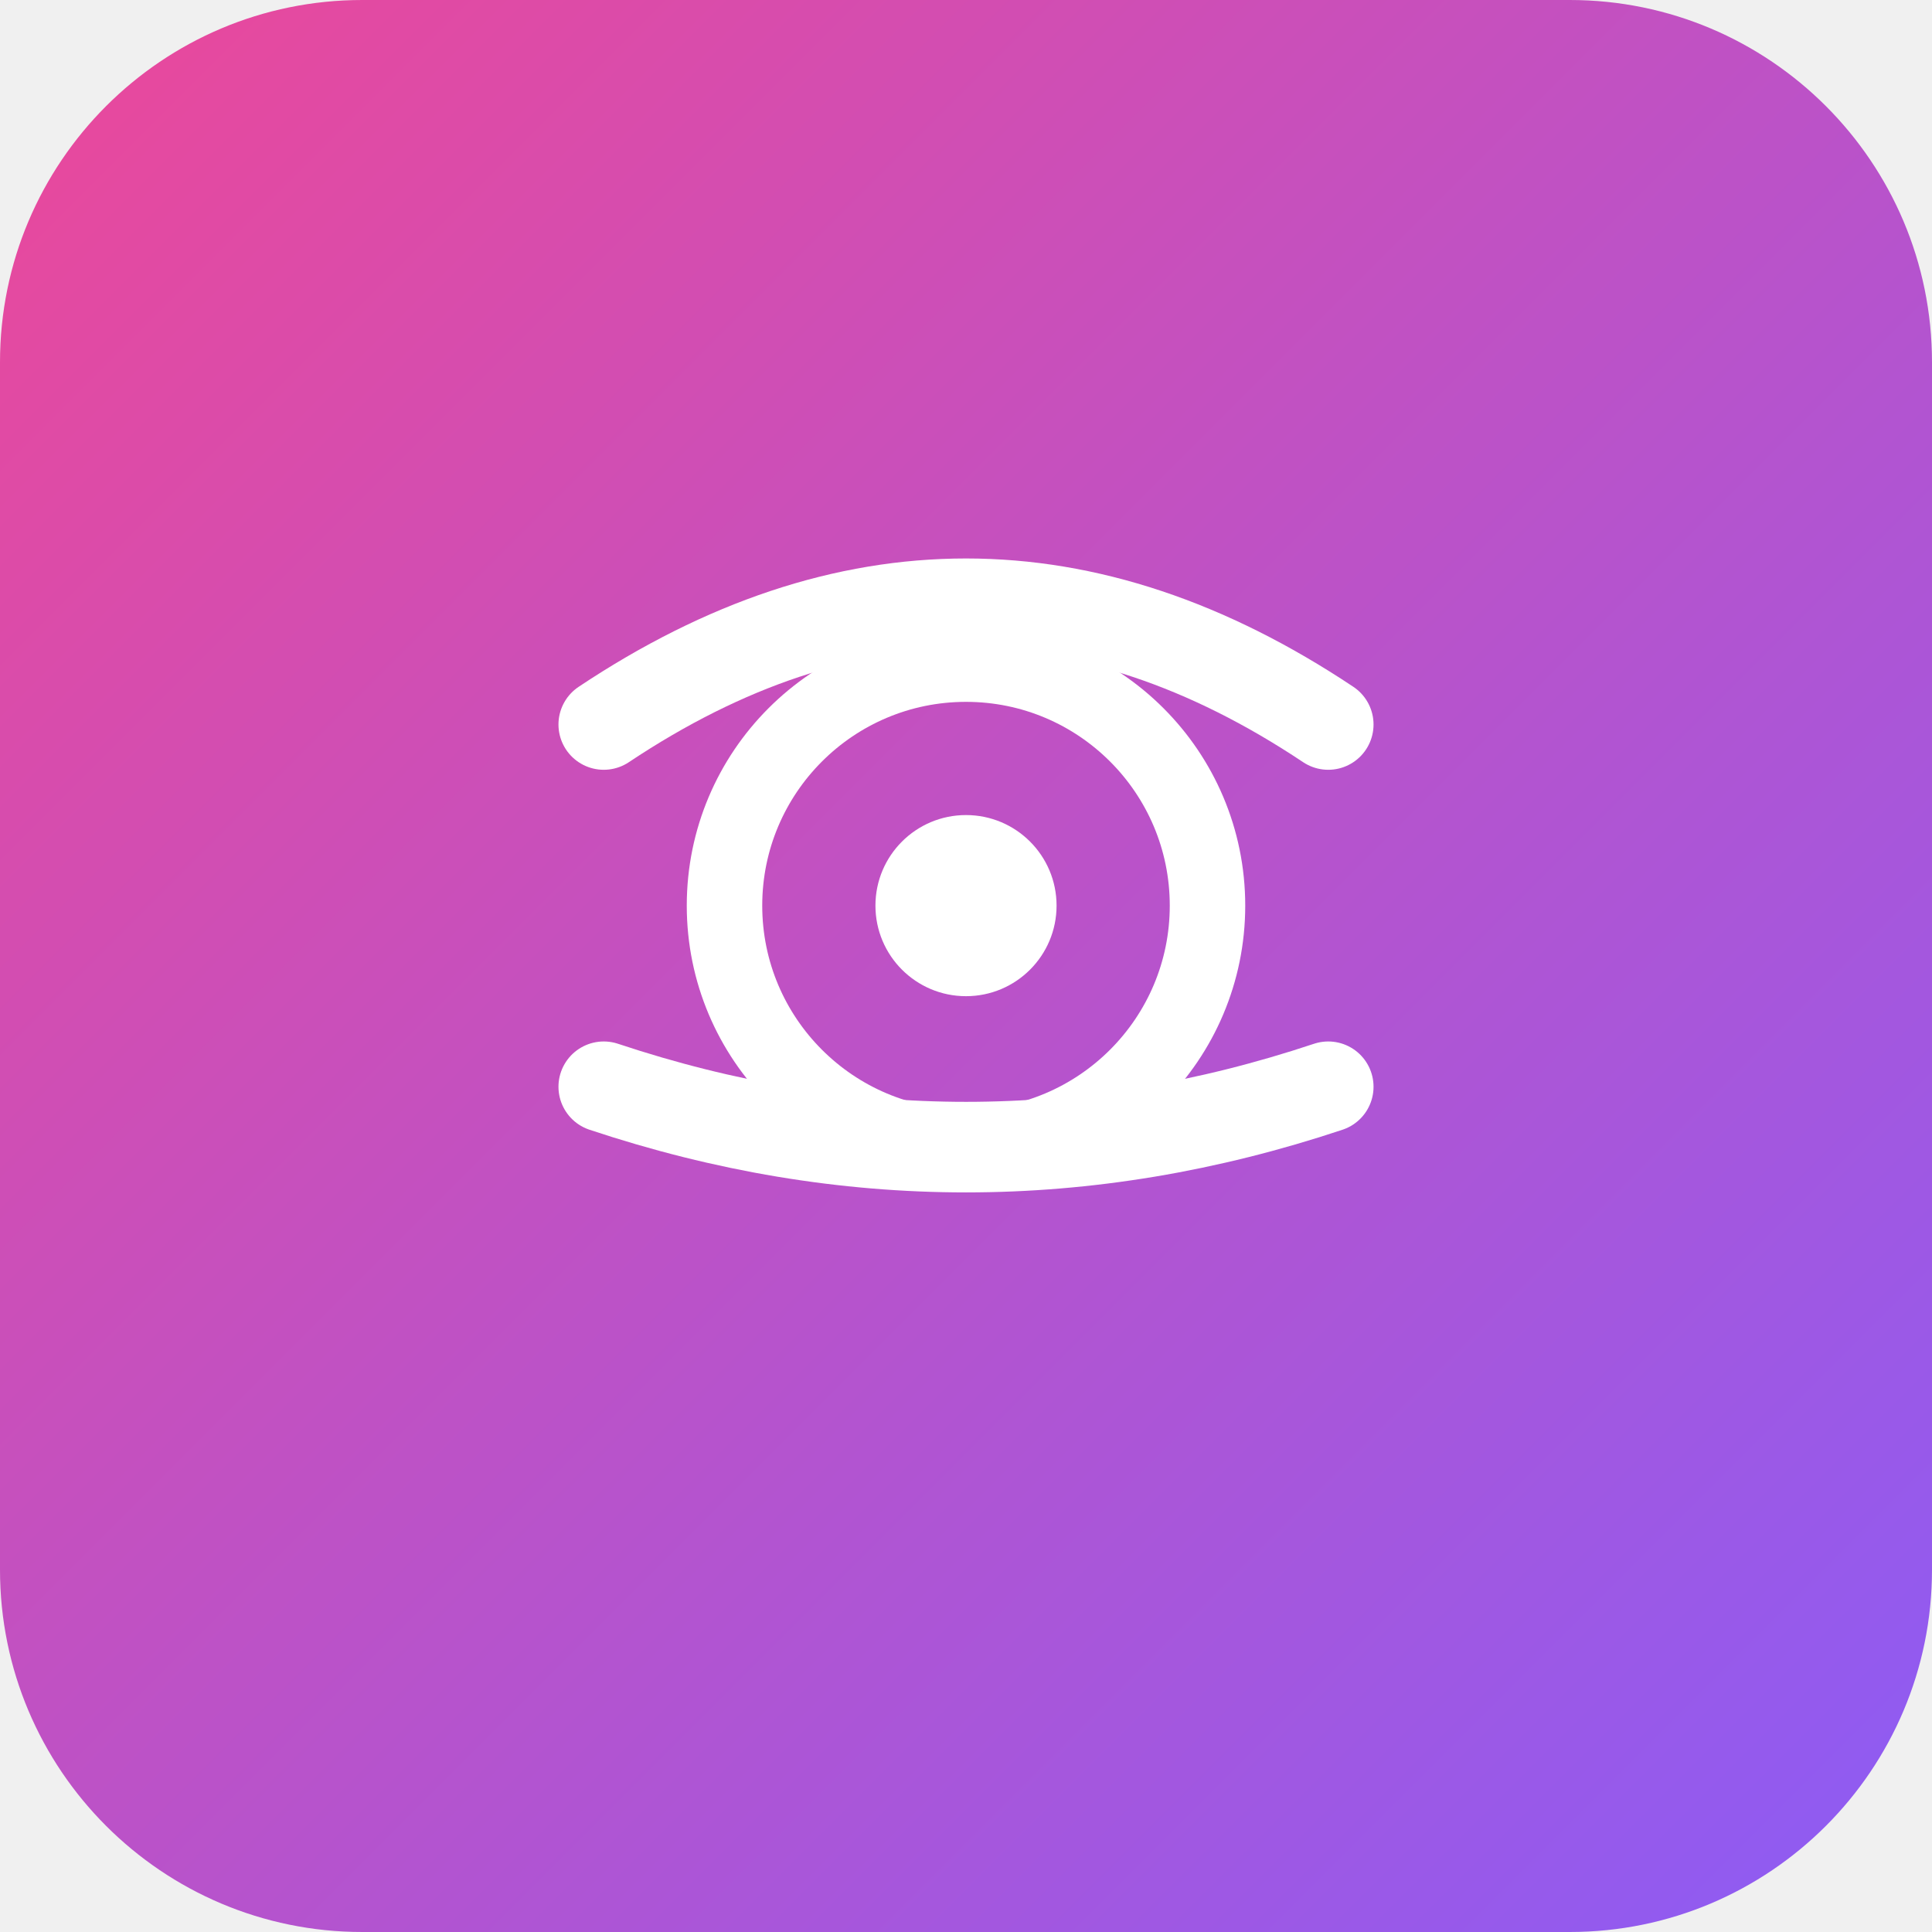
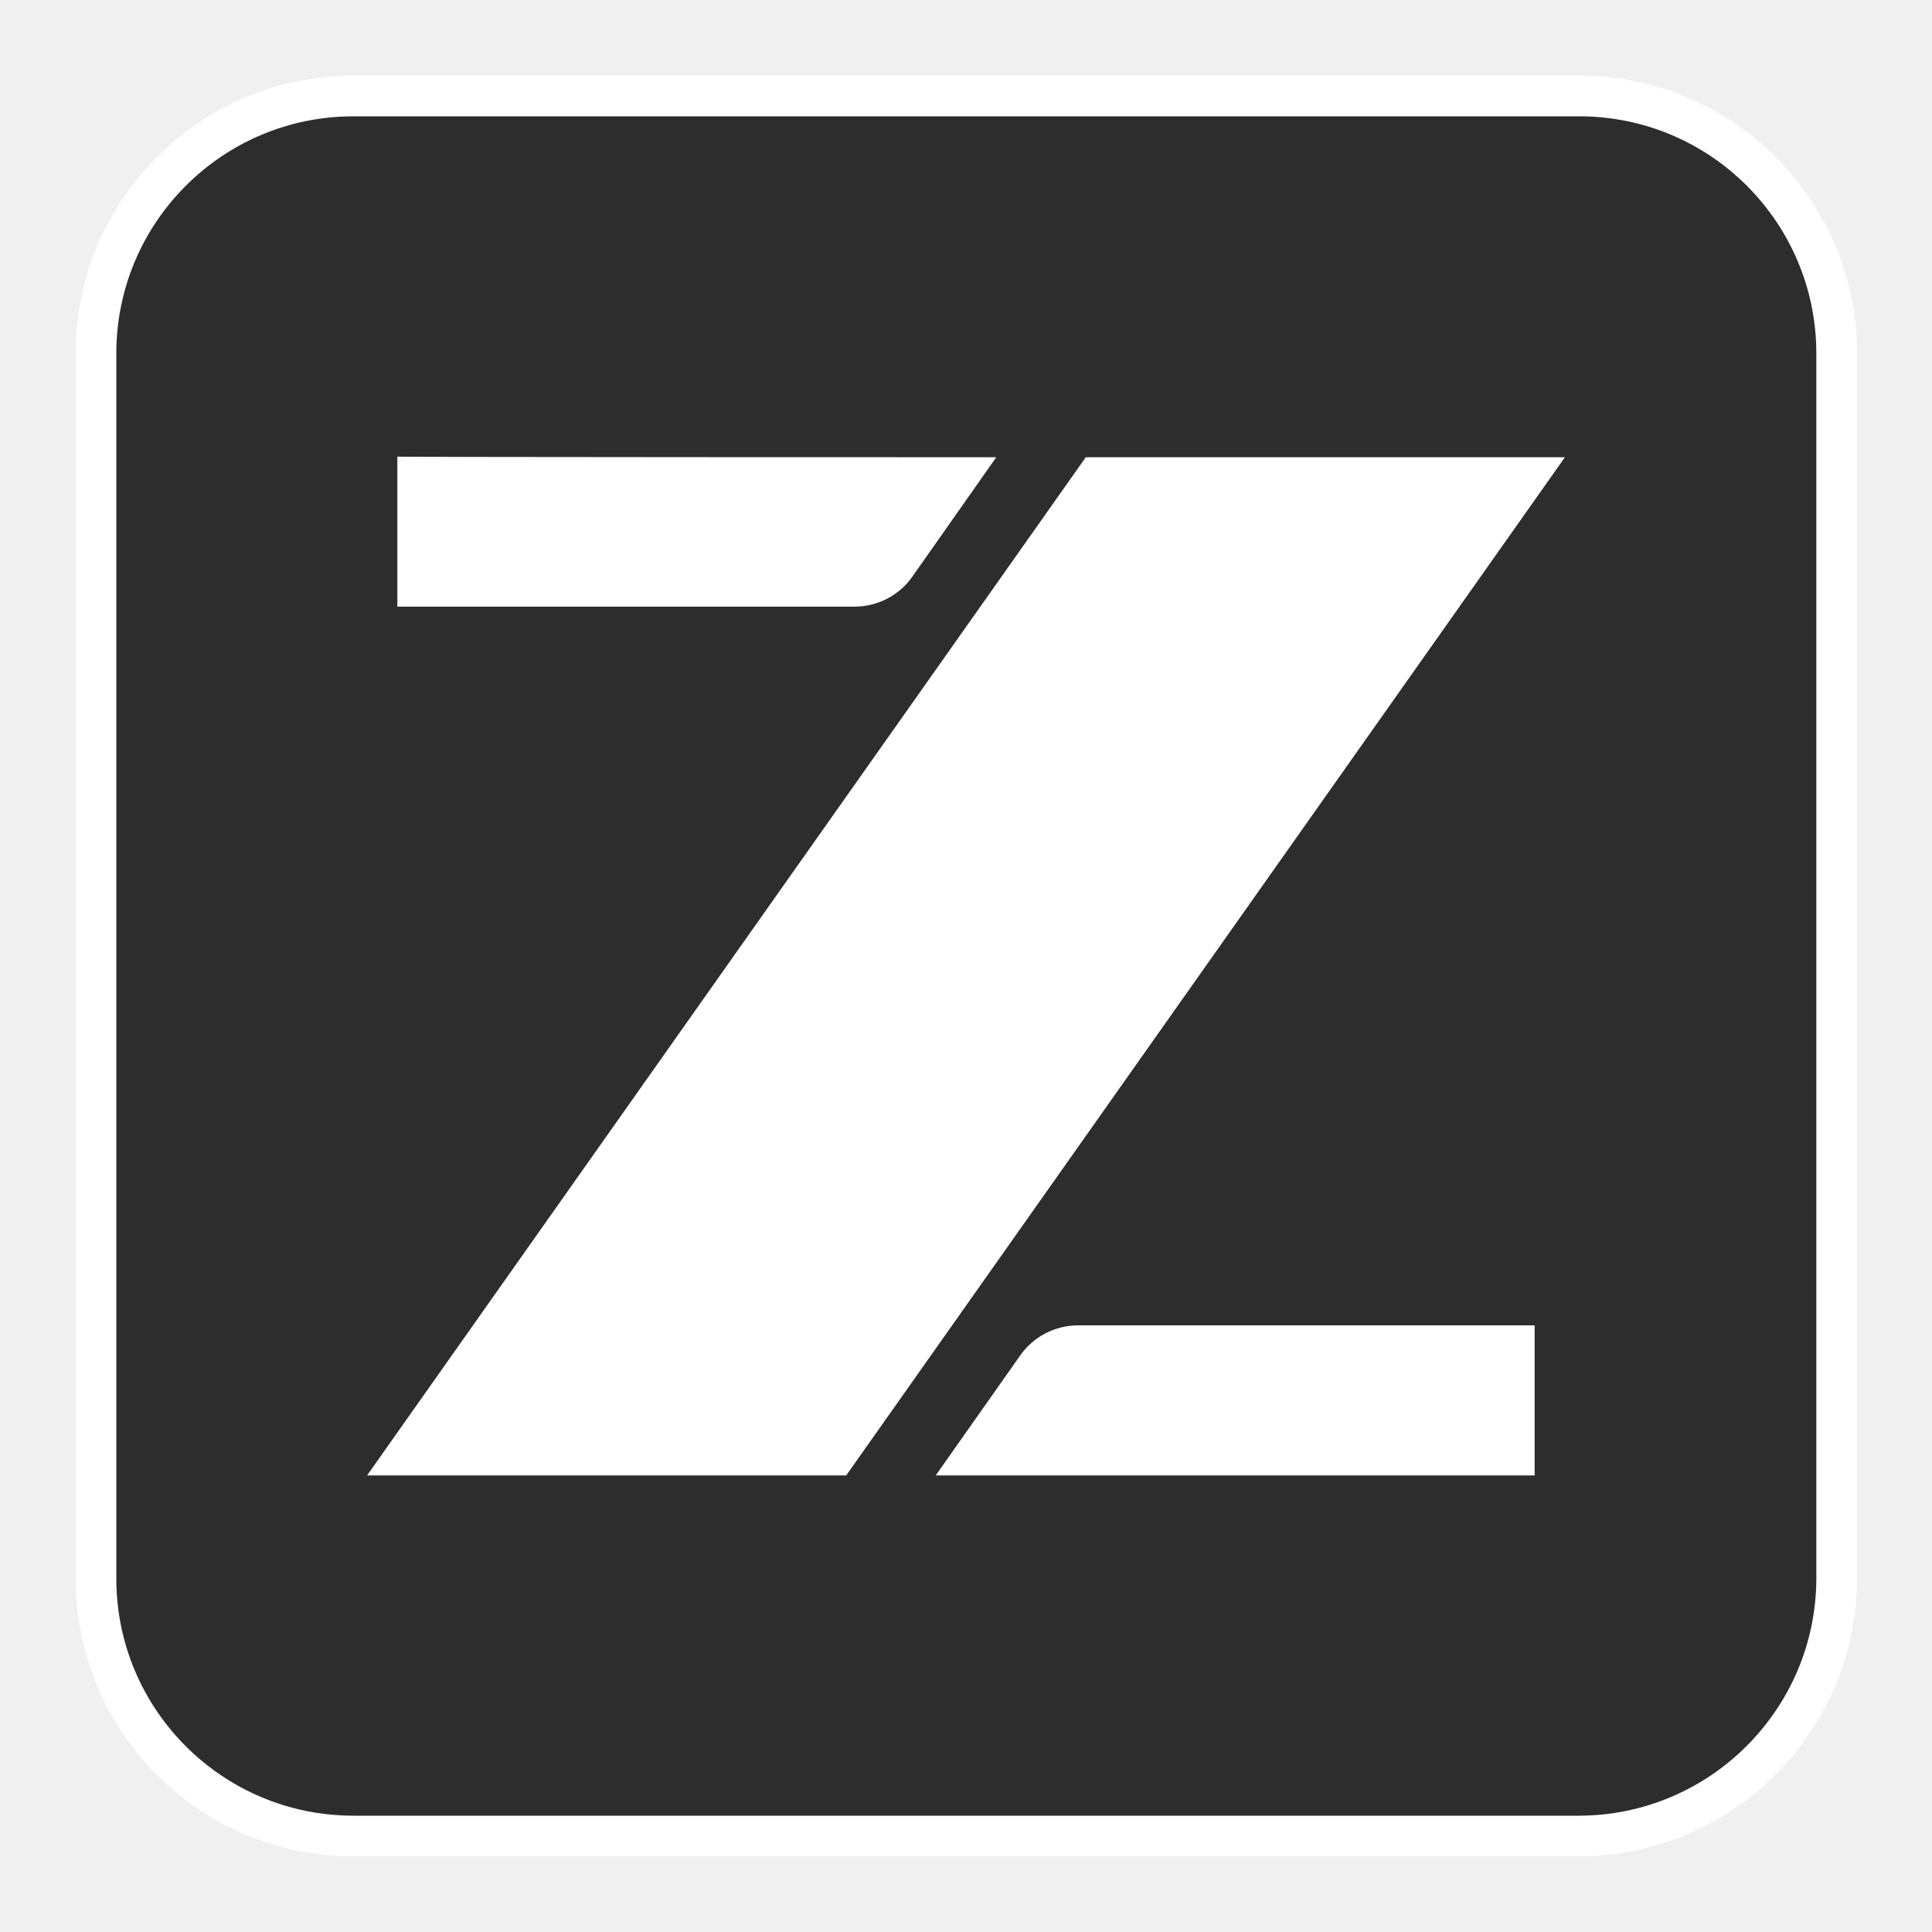
- <svg xmlns="http://www.w3.org/2000/svg" viewBox="0 0 64 64" fill="none">
+ <svg xmlns="http://www.w3.org/2000/svg" version="1.1" x="0px" y="0px" viewBox="0 0 30 30" style="enable-background:new 0 0 30 30;" xml:space="preserve">
  <defs>
-     <linearGradient id="grad" x1="0%" y1="0%" x2="100%" y2="100%">
-       <stop offset="0%" style="stop-color:#ec4899" />
-       <stop offset="100%" style="stop-color:#8b5cf6" />
-     </linearGradient>
+     <style type="text/css">
+     .st194{fill:#2D2D2D;stroke:#FFFFFF;stroke-width:0.632;stroke-miterlimit:10;}
+     .st23{fill:#FFFFFF;}
+ 
+     .z-breathe {
+       animation: breathe 2.5s ease-in-out infinite;
+     }
+ 
+     @keyframes breathe {
+       0%, 100% { opacity: 0.7; }
+       50% { opacity: 1; }
+     }
+   </style>
  </defs>
-   <rect width="64" height="64" rx="12" fill="url(#grad)" />
-   <path d="M20 24 Q32 16 44 24" stroke="white" stroke-width="3" fill="none" stroke-linecap="round" />
-   <path d="M20 36 Q32 40 44 36" stroke="white" stroke-width="3" fill="none" stroke-linecap="round" />
-   <circle cx="32" cy="30" r="8" stroke="white" stroke-width="2.5" fill="none" />
-   <circle cx="32" cy="30" r="3" fill="white" />
+   <g>
+     <path class="st194" d="M24.51,28.51H5.49c-2.21,0-4-1.79-4-4V5.49c0-2.21,1.79-4,4-4h19.03c2.21,0,4,1.79,4,4v19.03     C28.51,26.72,26.72,28.51,24.51,28.51z" />
+     <g class="z-breathe">
+       <path class="st23" d="M15.47,7.1l-1.3,1.85c-0.2,0.29-0.54,0.47-0.9,0.47h-7.1V7.09C6.16,7.1,15.47,7.1,15.47,7.1z" />
+       <polygon class="st23" points="24.3,7.1 13.14,22.91 5.7,22.91 16.86,7.1" />
+       <path class="st23" d="M14.53,22.91l1.31-1.86c0.2-0.29,0.54-0.47,0.9-0.47h7.09v2.33H14.53z" />
+     </g>
+   </g>
</svg>
